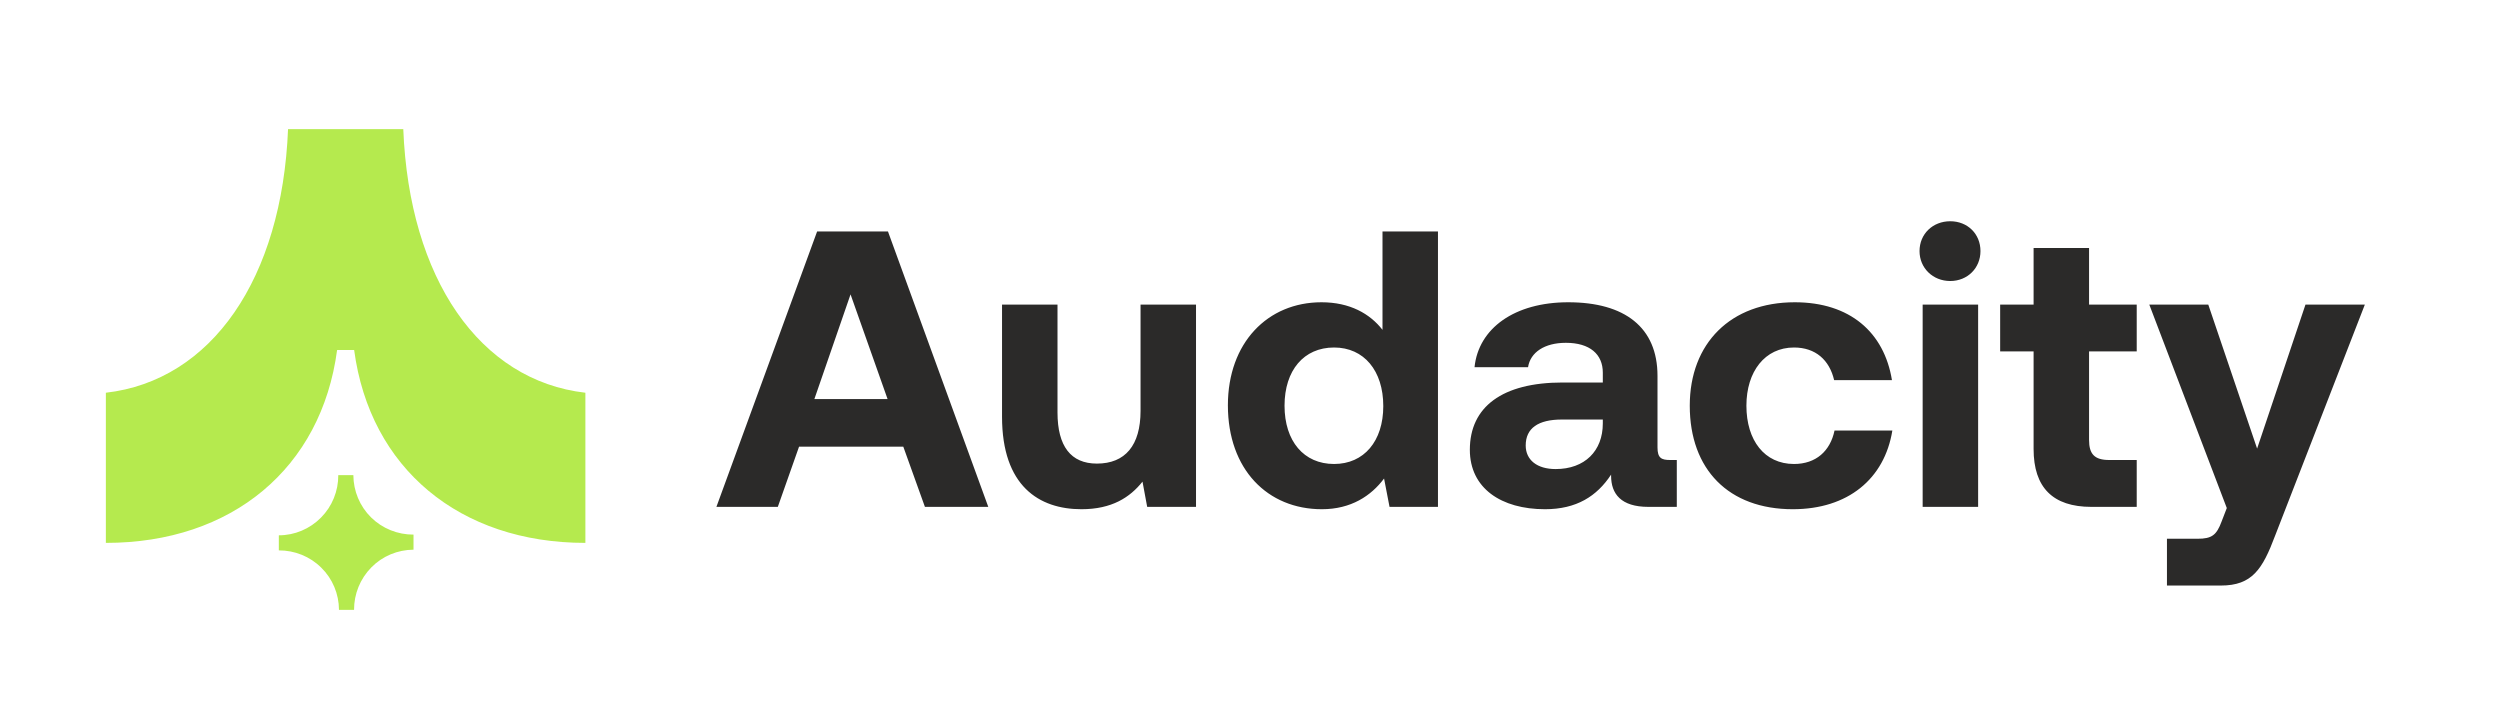
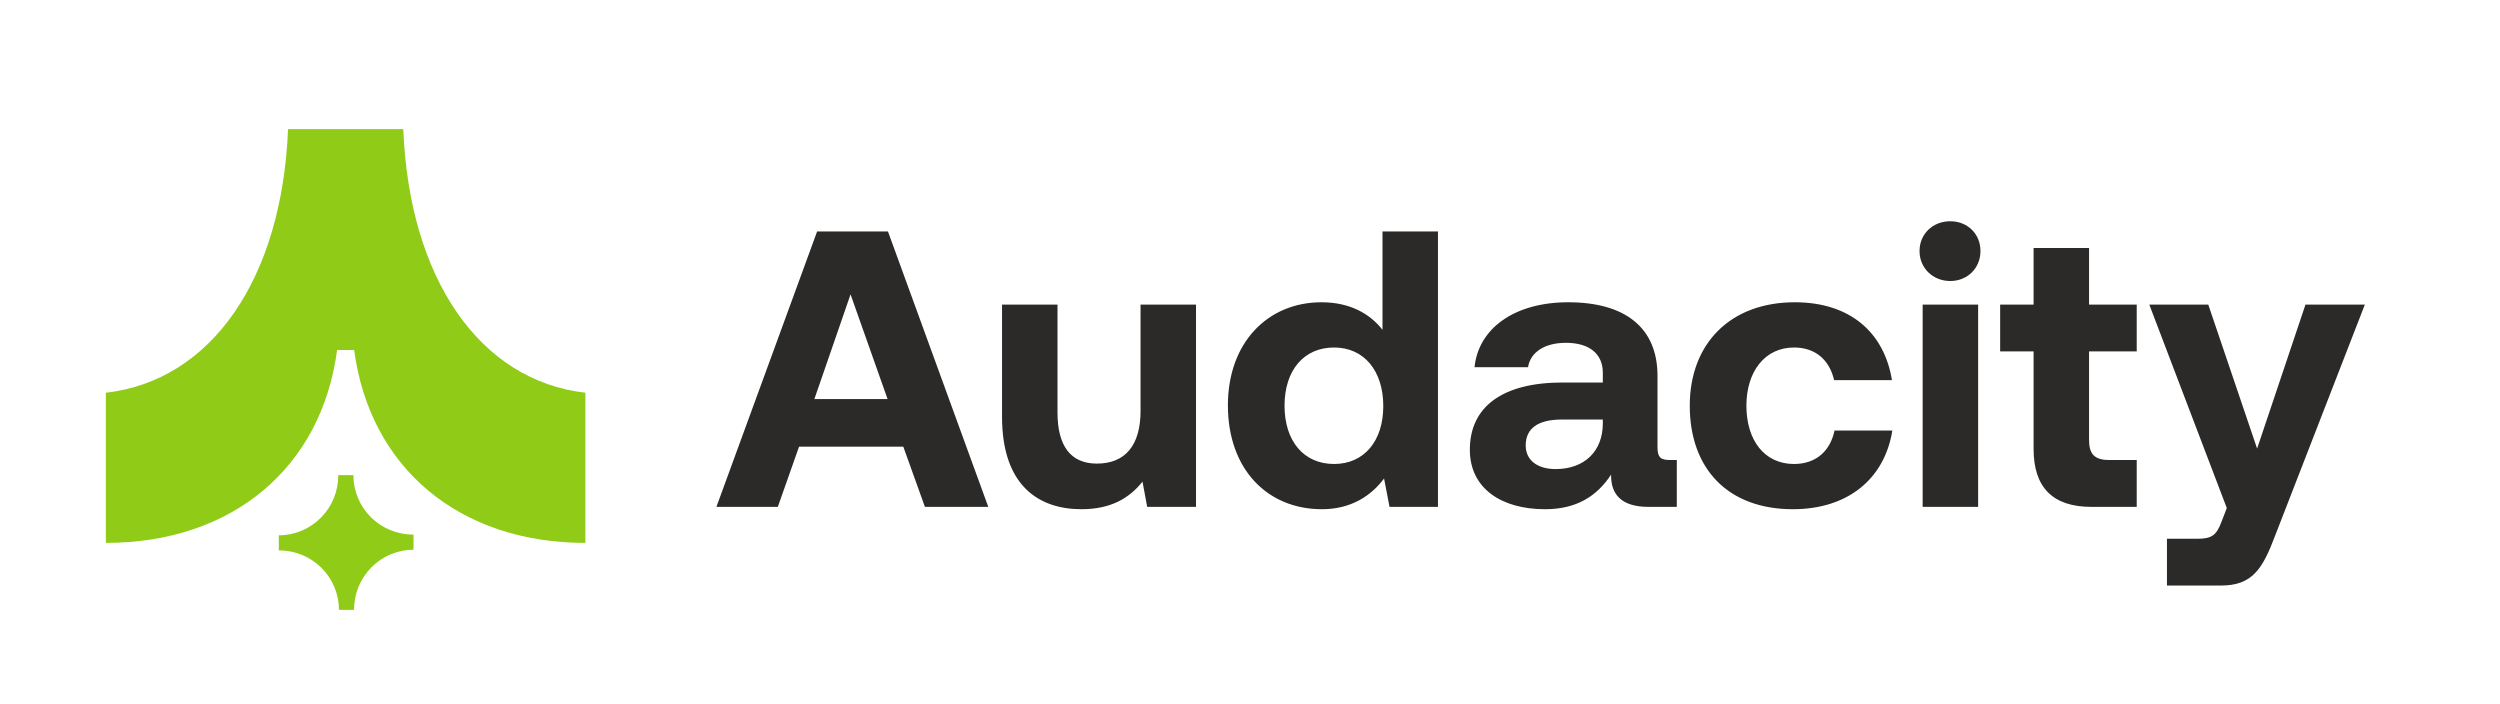
<svg xmlns="http://www.w3.org/2000/svg" xml:space="preserve" width="320mm" height="90mm" version="1.1" style="shape-rendering:geometricPrecision; text-rendering:geometricPrecision; image-rendering:optimizeQuality; fill-rule:evenodd; clip-rule:evenodd" viewBox="0 0 32000 9000">
  <defs>
    <style type="text/css">
   
    .fil0 {fill:none;fill-rule:nonzero}
    .fil3 {fill:#2B2A29;fill-rule:nonzero}
    .fil1 {fill:black;fill-rule:nonzero}
-     .fil2 {fill:#b5ea4e;fill-rule:nonzero}
+     .fil2 {fill:#8fcb17;fill-rule:nonzero}
   
  </style>
  </defs>
  <g id="Capa_x0020_1">
    <path class="fil0" d="M-6133 -13742c1,-1 3,-3 4,-4" />
    <path class="fil1" d="M-7150 -15504c-438,115 -754,496 -785,947 -32,451 228,872 646,1047 417,174 899,63 1198,-277 299,-340 347,-832 121,-1224 -69,-119 -42,-271 64,-360 105,-88 259,-88 365,0 106,89 133,241 64,360 -108,187 -158,413 -137,632 22,218 113,428 258,592 144,164 342,282 555,331 212,49 441,30 643,-54 202,-85 377,-234 491,-420 115,-186 170,-409 155,-627 -15,-218 -100,-431 -240,-599 -141,-169 -337,-293 -545,-348 -149,-39 -276,-136 -353,-269 -77,-133 -97,-292 -57,-440 118,-429 -46,-886 -410,-1141 -364,-256 -849,-256 -1213,0 -364,255 -528,712 -411,1141 41,148 21,307 -56,440 -77,133 -204,230 -353,269z" />
    <path class="fil2" d="M-14601 -12772c477,-275 641,-886 365,-1362 -275,-477 -885,-641 -1362,-365 -477,275 -640,885 -365,1362 275,477 886,640 1362,365z" />
    <path class="fil2" d="M-13504 -10872c477,-275 640,-886 365,-1363 -275,-476 -886,-640 -1362,-365 -477,275 -641,886 -366,1363 276,476 886,640 1363,365z" />
    <path class="fil2" d="M-12407 -12772c476,-275 640,-886 365,-1362 -275,-477 -886,-641 -1363,-365 -476,275 -640,885 -365,1362 275,477 886,640 1363,365z" />
    <path class="fil0" d="M510 -13742c1,-1 3,-3 4,-4" />
    <path class="fil1" d="M-507 -15504c149,-39 276,-136 353,-269 76,-133 97,-292 56,-440 -117,-429 47,-886 411,-1141 364,-256 849,-256 1213,0 364,255 528,712 410,1141 -40,148 -20,307 57,440 77,133 204,230 353,269 187,49 364,154 499,296 135,142 228,323 267,515 39,191 23,394 -45,578 -68,183 -189,347 -344,466 -155,120 -344,195 -539,215 -194,19 -395,-17 -570,-103 -176,-86 -327,-222 -430,-389 -104,-167 -160,-364 -160,-557 0,-58 -47,-105 -105,-105 -58,0 -105,47 -105,105 0,547 -419,1004 -964,1050 -546,47 -1036,-332 -1129,-871 -93,-540 242,-1061 772,-1200z" />
    <path class="fil0" d="M6399 -13742c2,-1 3,-3 5,-4" />
    <path class="fil1" d="M5382 -15504c149,-39 276,-136 353,-269 77,-133 97,-292 57,-440 -118,-429 47,-886 410,-1141 364,-256 849,-256 1213,0 364,255 528,712 411,1141 -41,148 -20,307 57,440 77,133 204,230 353,269 187,49 363,154 498,296 136,142 229,323 268,515 39,191 23,394 -45,578 -69,183 -189,347 -344,466 -155,120 -344,195 -539,215 -195,19 -395,-17 -571,-103 -175,-86 -326,-222 -430,-389 -103,-167 -159,-364 -159,-557 0,-58 -47,-105 -105,-105 -58,0 -105,47 -105,105 0,547 -419,1004 -965,1050 -545,47 -1036,-332 -1129,-871 -93,-540 242,-1061 772,-1200zm1432 497c63,-295 294,-526 589,-589l23 -5 -23 -5c-295,-63 -526,-294 -589,-589l-5 -23 -5 23c-63,295 -294,526 -589,589l-23 5 23 5c295,63 526,294 589,589l5 23 5 -23z" />
    <path class="fil2" d="M-18948 -110c-437,114 -752,494 -783,945 -32,450 228,870 644,1044 417,174 898,63 1196,-276 298,-339 347,-830 121,-1221 -69,-120 -42,-271 63,-360 106,-88 260,-88 365,0 106,89 132,240 63,360 -107,186 -157,412 -135,630 21,218 112,427 257,591 144,163 340,281 553,330 212,49 441,30 642,-54 202,-84 376,-233 490,-419 115,-185 170,-408 155,-625 -15,-218 -100,-431 -240,-599 -140,-168 -336,-292 -544,-346 -148,-39 -275,-136 -352,-269 -77,-133 -97,-291 -56,-439 117,-428 -47,-884 -410,-1139 -363,-255 -847,-255 -1210,0 -364,255 -528,711 -410,1139 40,148 20,306 -57,439 -77,133 -203,230 -352,269z" />
    <g id="_1215631875520">
      <path class="fil3" d="M9170 6488l786 0 272 -771 1334 0 277 771 811 0 -1284 -3525 -907 0 -1289 3525zm1254 -1380l463 -1340 474 1340 -937 0zm3419 1410c388,0 620,-151 781,-353l60 323 625 0 0 -2589 -710 0 0 1360c0,443 -197,675 -559,675 -333,0 -504,-222 -504,-655l0 -1380 -710 0 0 1435c0,887 474,1184 1017,1184zm3077 0c373,0 630,-171 796,-393l70 363 620 0 0 -3525 -710 0 0 1259c-161,-207 -418,-353 -781,-353 -690,0 -1198,519 -1198,1319 0,821 508,1330 1203,1330l0 0zm156 -579c-387,0 -634,-292 -634,-746 0,-453 247,-745 634,-745 383,0 630,297 630,750 0,449 -247,741 -630,741l0 0zm2700 579c403,0 664,-166 846,-443l0 15c0,231 126,398 478,398l363 0 0 -600 -86 0c-111,0 -161,-25 -161,-161l0 -916c0,-620 -418,-942 -1143,-942 -685,0 -1148,332 -1199,831l685 0c30,-191 212,-312 484,-312 307,0 473,146 473,382l0 126 -514 0c-775,0 -1188,313 -1188,861 0,494 403,761 962,761l0 0zm136 -514c-237,0 -383,-116 -383,-302 0,-222 161,-332 463,-332l524 0 0 50c0,353 -232,584 -604,584l0 0zm3036 514c705,0 1174,-388 1274,-1007l-740 0c-55,262 -237,428 -519,428 -377,0 -609,-302 -609,-746 0,-438 237,-745 609,-745 277,0 454,161 514,418l740 0c-100,-614 -539,-997 -1244,-997 -820,0 -1344,524 -1344,1324 0,816 498,1325 1319,1325zm1662 -30l710 0 0 -2589 -710 0 0 2589zm353 -2891c221,0 387,-166 387,-383 0,-221 -166,-382 -387,-382 -222,0 -393,161 -393,382 0,217 171,383 393,383l0 0zm1807 2891l580 0 0 -600 -353 0c-186,0 -257,-75 -257,-256l0 -1134 610 0 0 -599 -610 0 0 -725 -710 0 0 725 -428 0 0 599 428 0 0 1249c0,494 247,741 740,741zm967 1007l690 0c403,0 534,-212 695,-640l1148 -2956 -760 0 -619 1843 -625 -1843 -755 0 992 2604 -66 171c-65,176 -126,222 -307,222l-393 0 0 599z" />
      <path class="fil2" d="M4532 7806l-193 0c-1,-203 -82,-398 -227,-540 -144,-143 -340,-222 -543,-221l0 -193c203,0 397,-82 540,-227 143,-144 222,-340 221,-543l193 0c1,203 82,398 227,541 144,142 340,221 543,220l0 193c-203,1 -398,82 -540,227 -143,145 -222,340 -221,543zm-217 -3326l218 0c202,1513 1348,2469 2960,2469l0 -1922c-1353,-155 -2255,-1461 -2331,-3374l-1475 0c-77,1913 -979,3219 -2332,3374l0 1922c1613,0 2759,-956 2960,-2469z" />
    </g>
  </g>
</svg>
